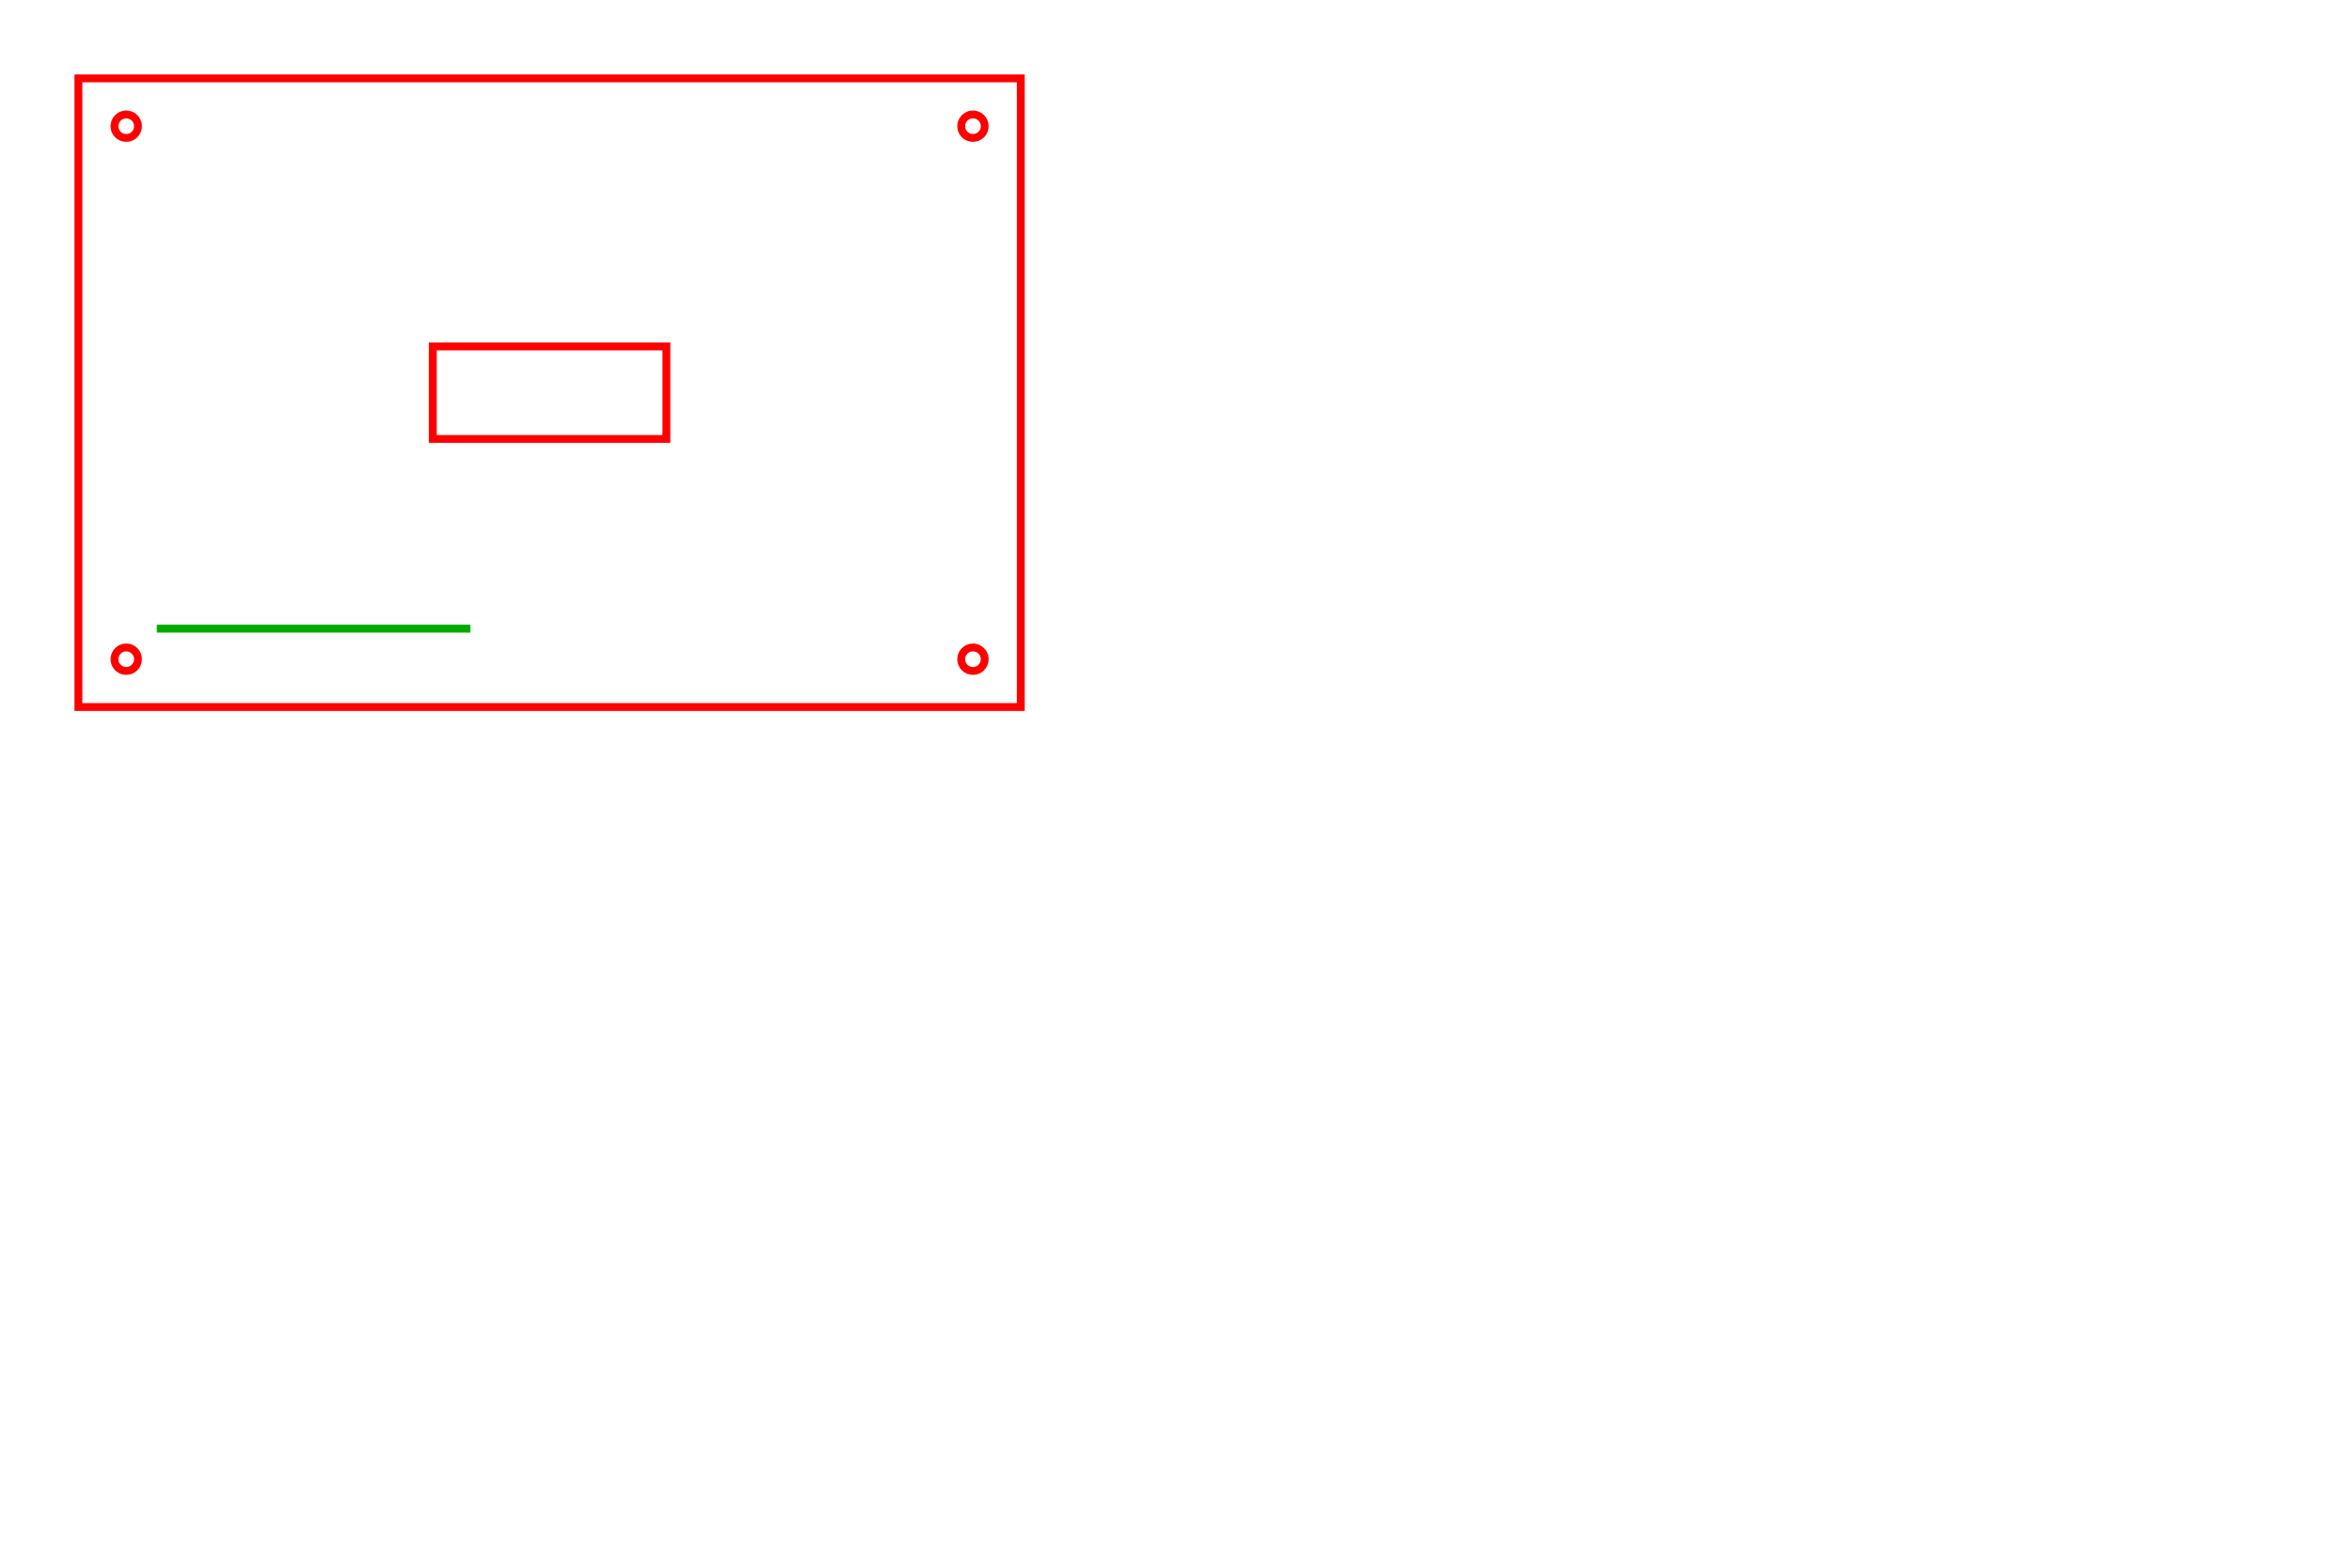
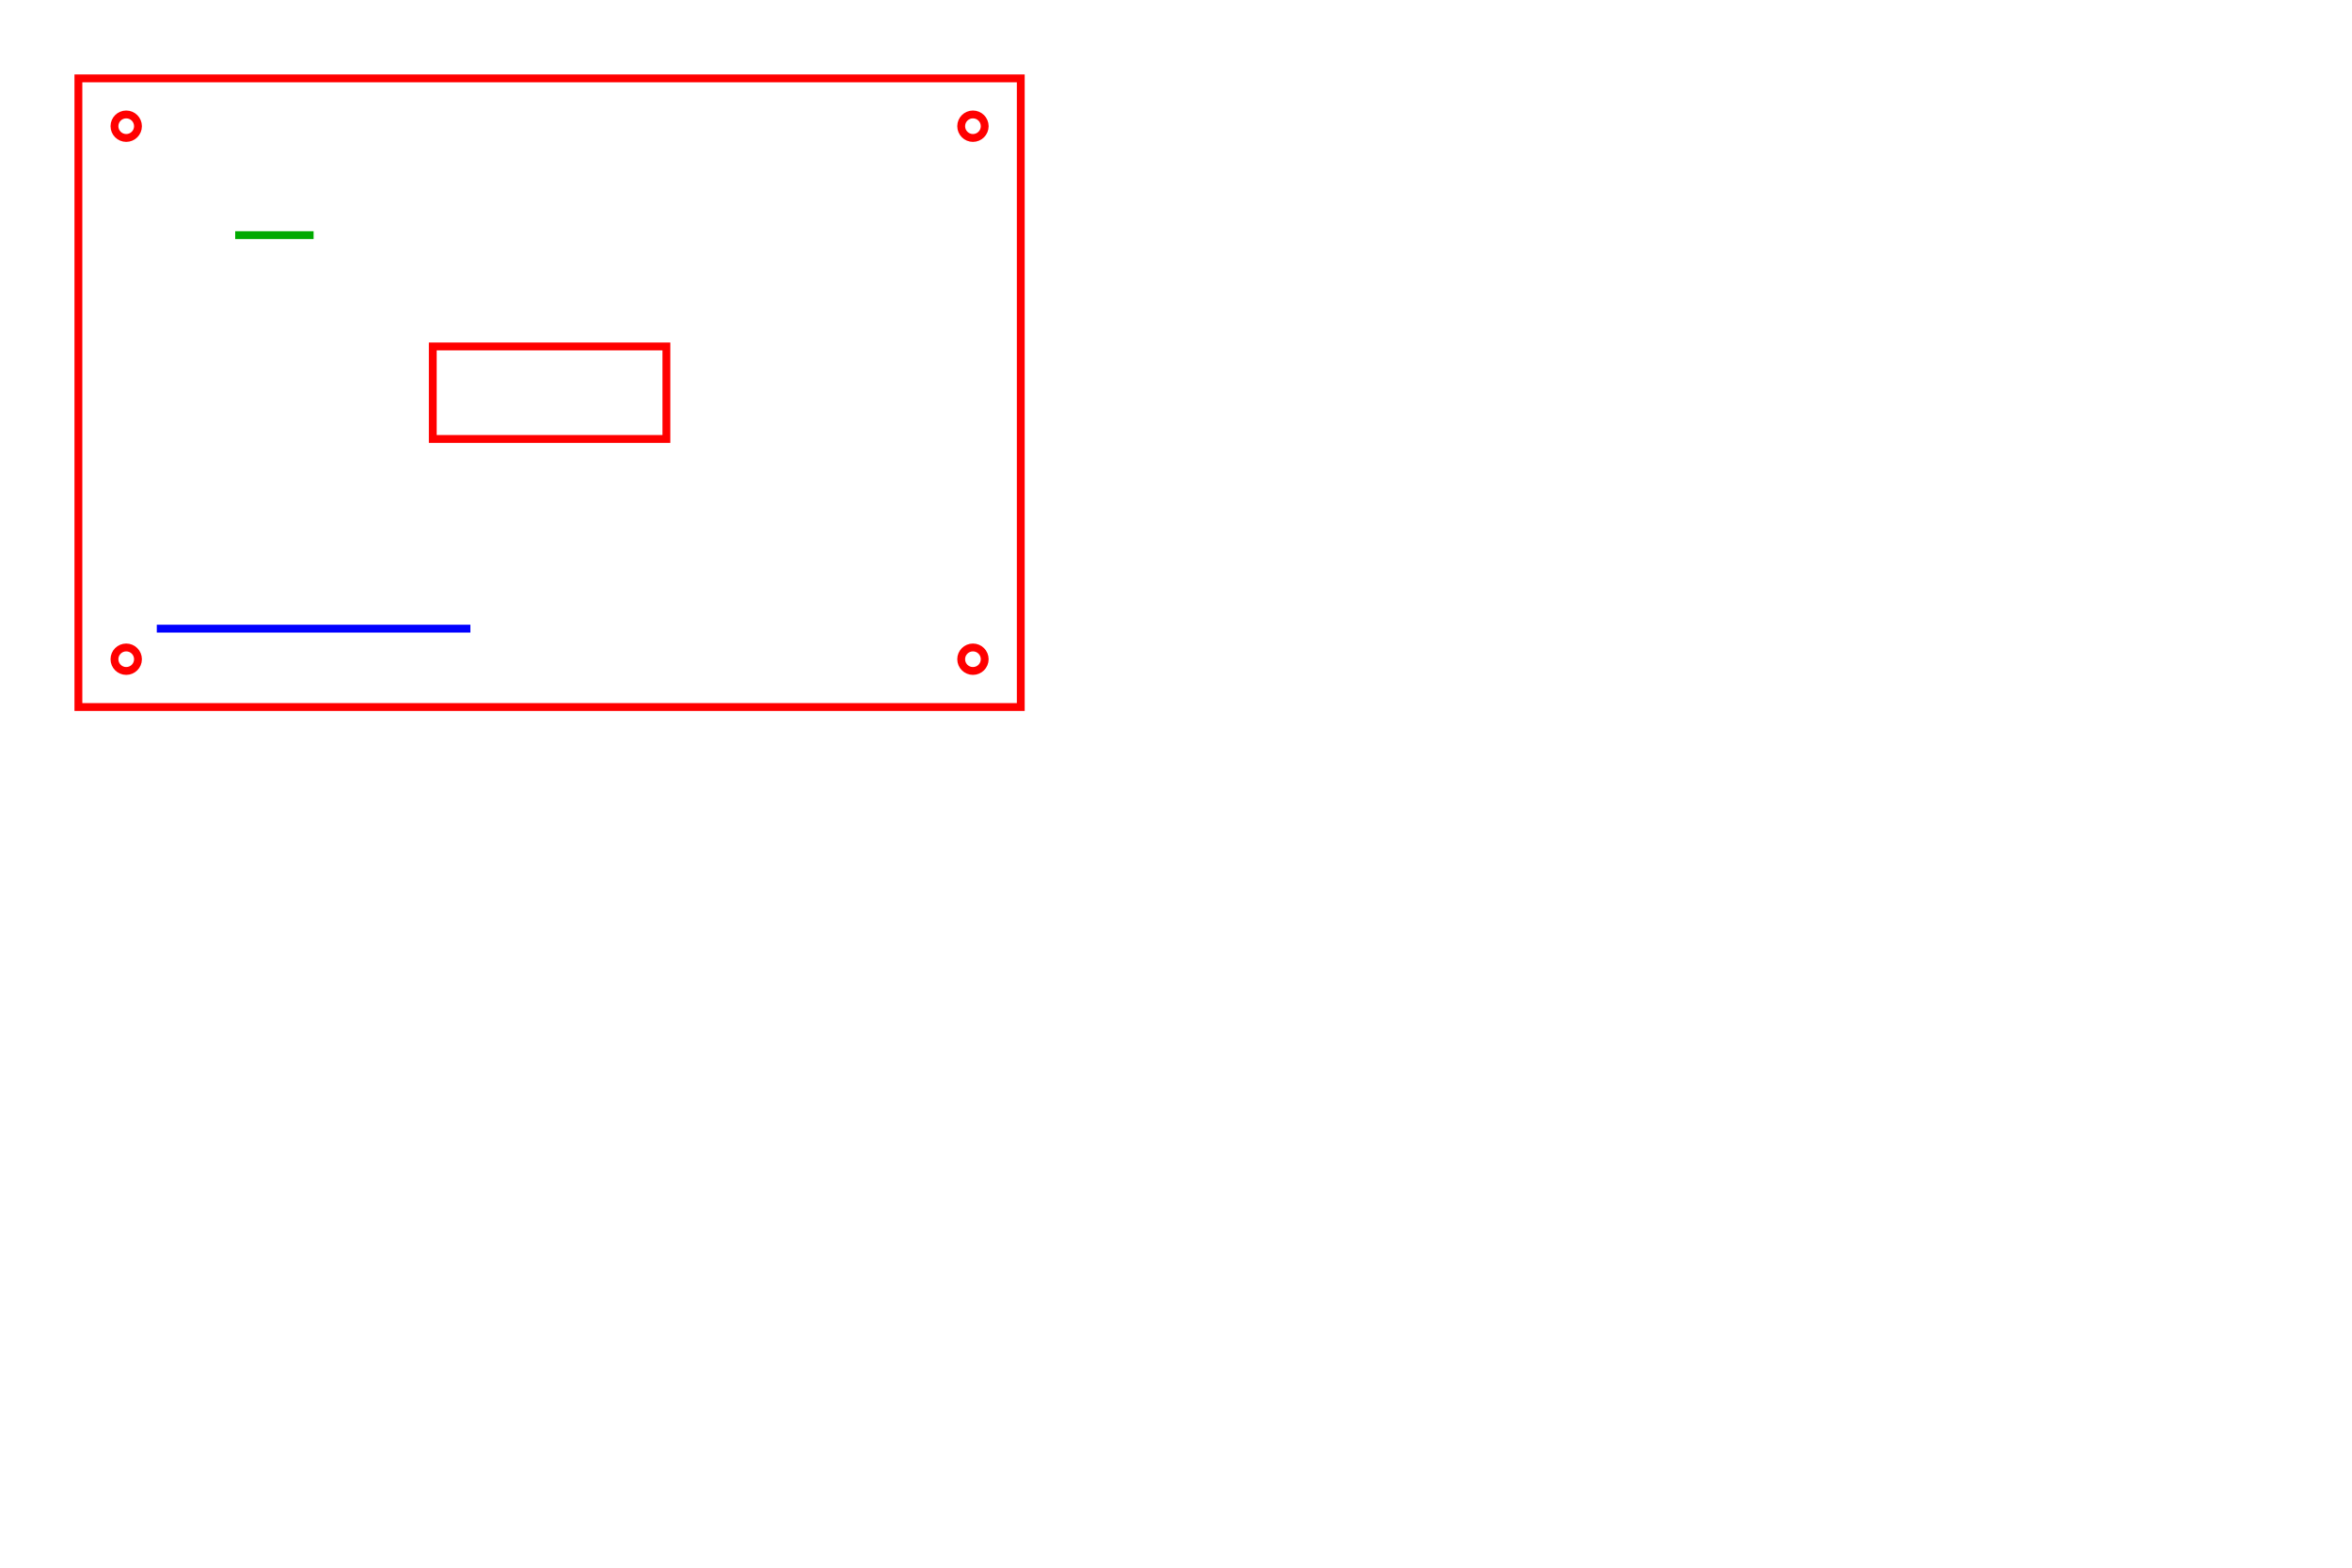
<svg xmlns="http://www.w3.org/2000/svg" width="300mm" height="200mm" viewBox="0 0 300 200">
  <circle id="mount-a" cx="16.1" cy="84.1" r="1.5" stroke="#ff0000" fill="none" />
  <circle id="mount-b" cx="124.1" cy="84.1" r="1.5" stroke="#ff0000" fill="none" />
  <circle id="mount-c" cx="16.1" cy="16.1" r="1.5" stroke="#ff0000" fill="none" />
  <circle id="mount-d" cx="124.1" cy="16.1" r="1.5" stroke="#ff0000" fill="none" />
  <rect id="window" x="55.2" y="44.2" width="29.8" height="11.8" stroke="#ff0000" fill="none" />
-   <path id="label" d="M20 80.2 H60" stroke="#00aa00" fill="none" />
+   <path id="label" d="M20 80.2 H60" stroke="#0000ff" fill="none" />
+   <path id="guide" d="M30 30 H40" stroke="#00aa00" fill="none" />
  <path id="outline" d="M10 10 H130.2 V90.2 H10 Z" stroke="#ff0000" fill="none" />
</svg>
